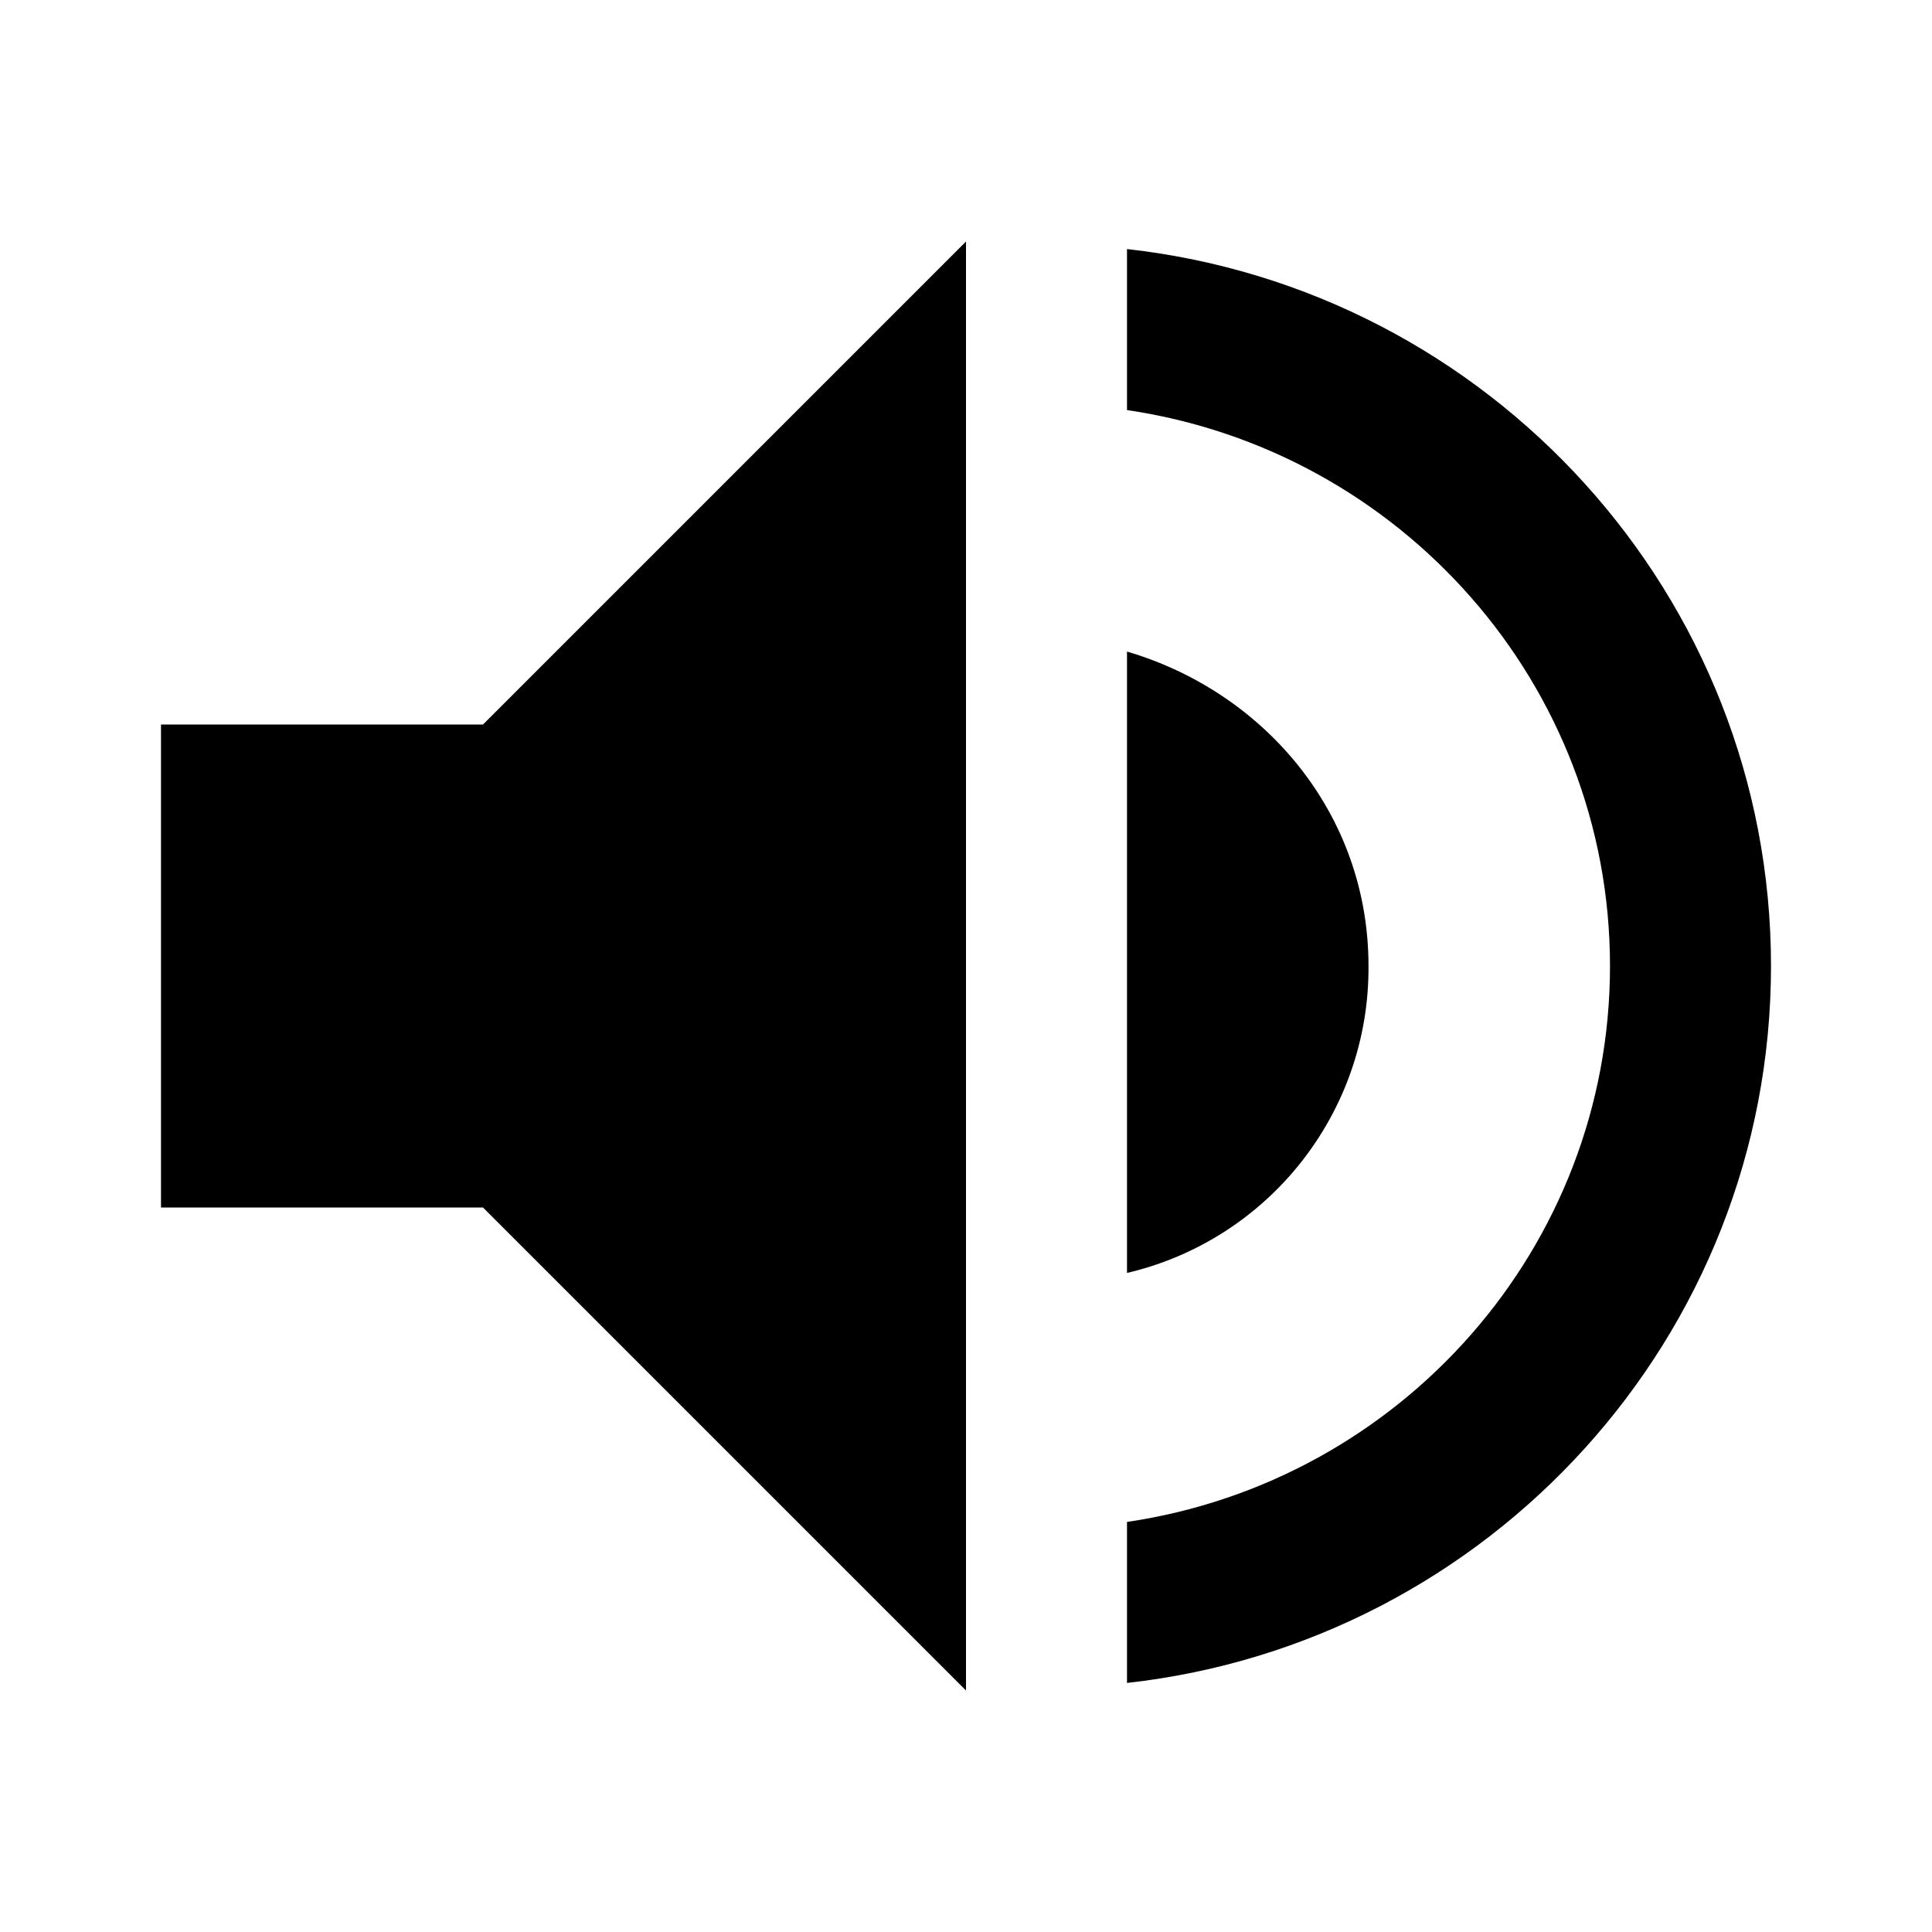
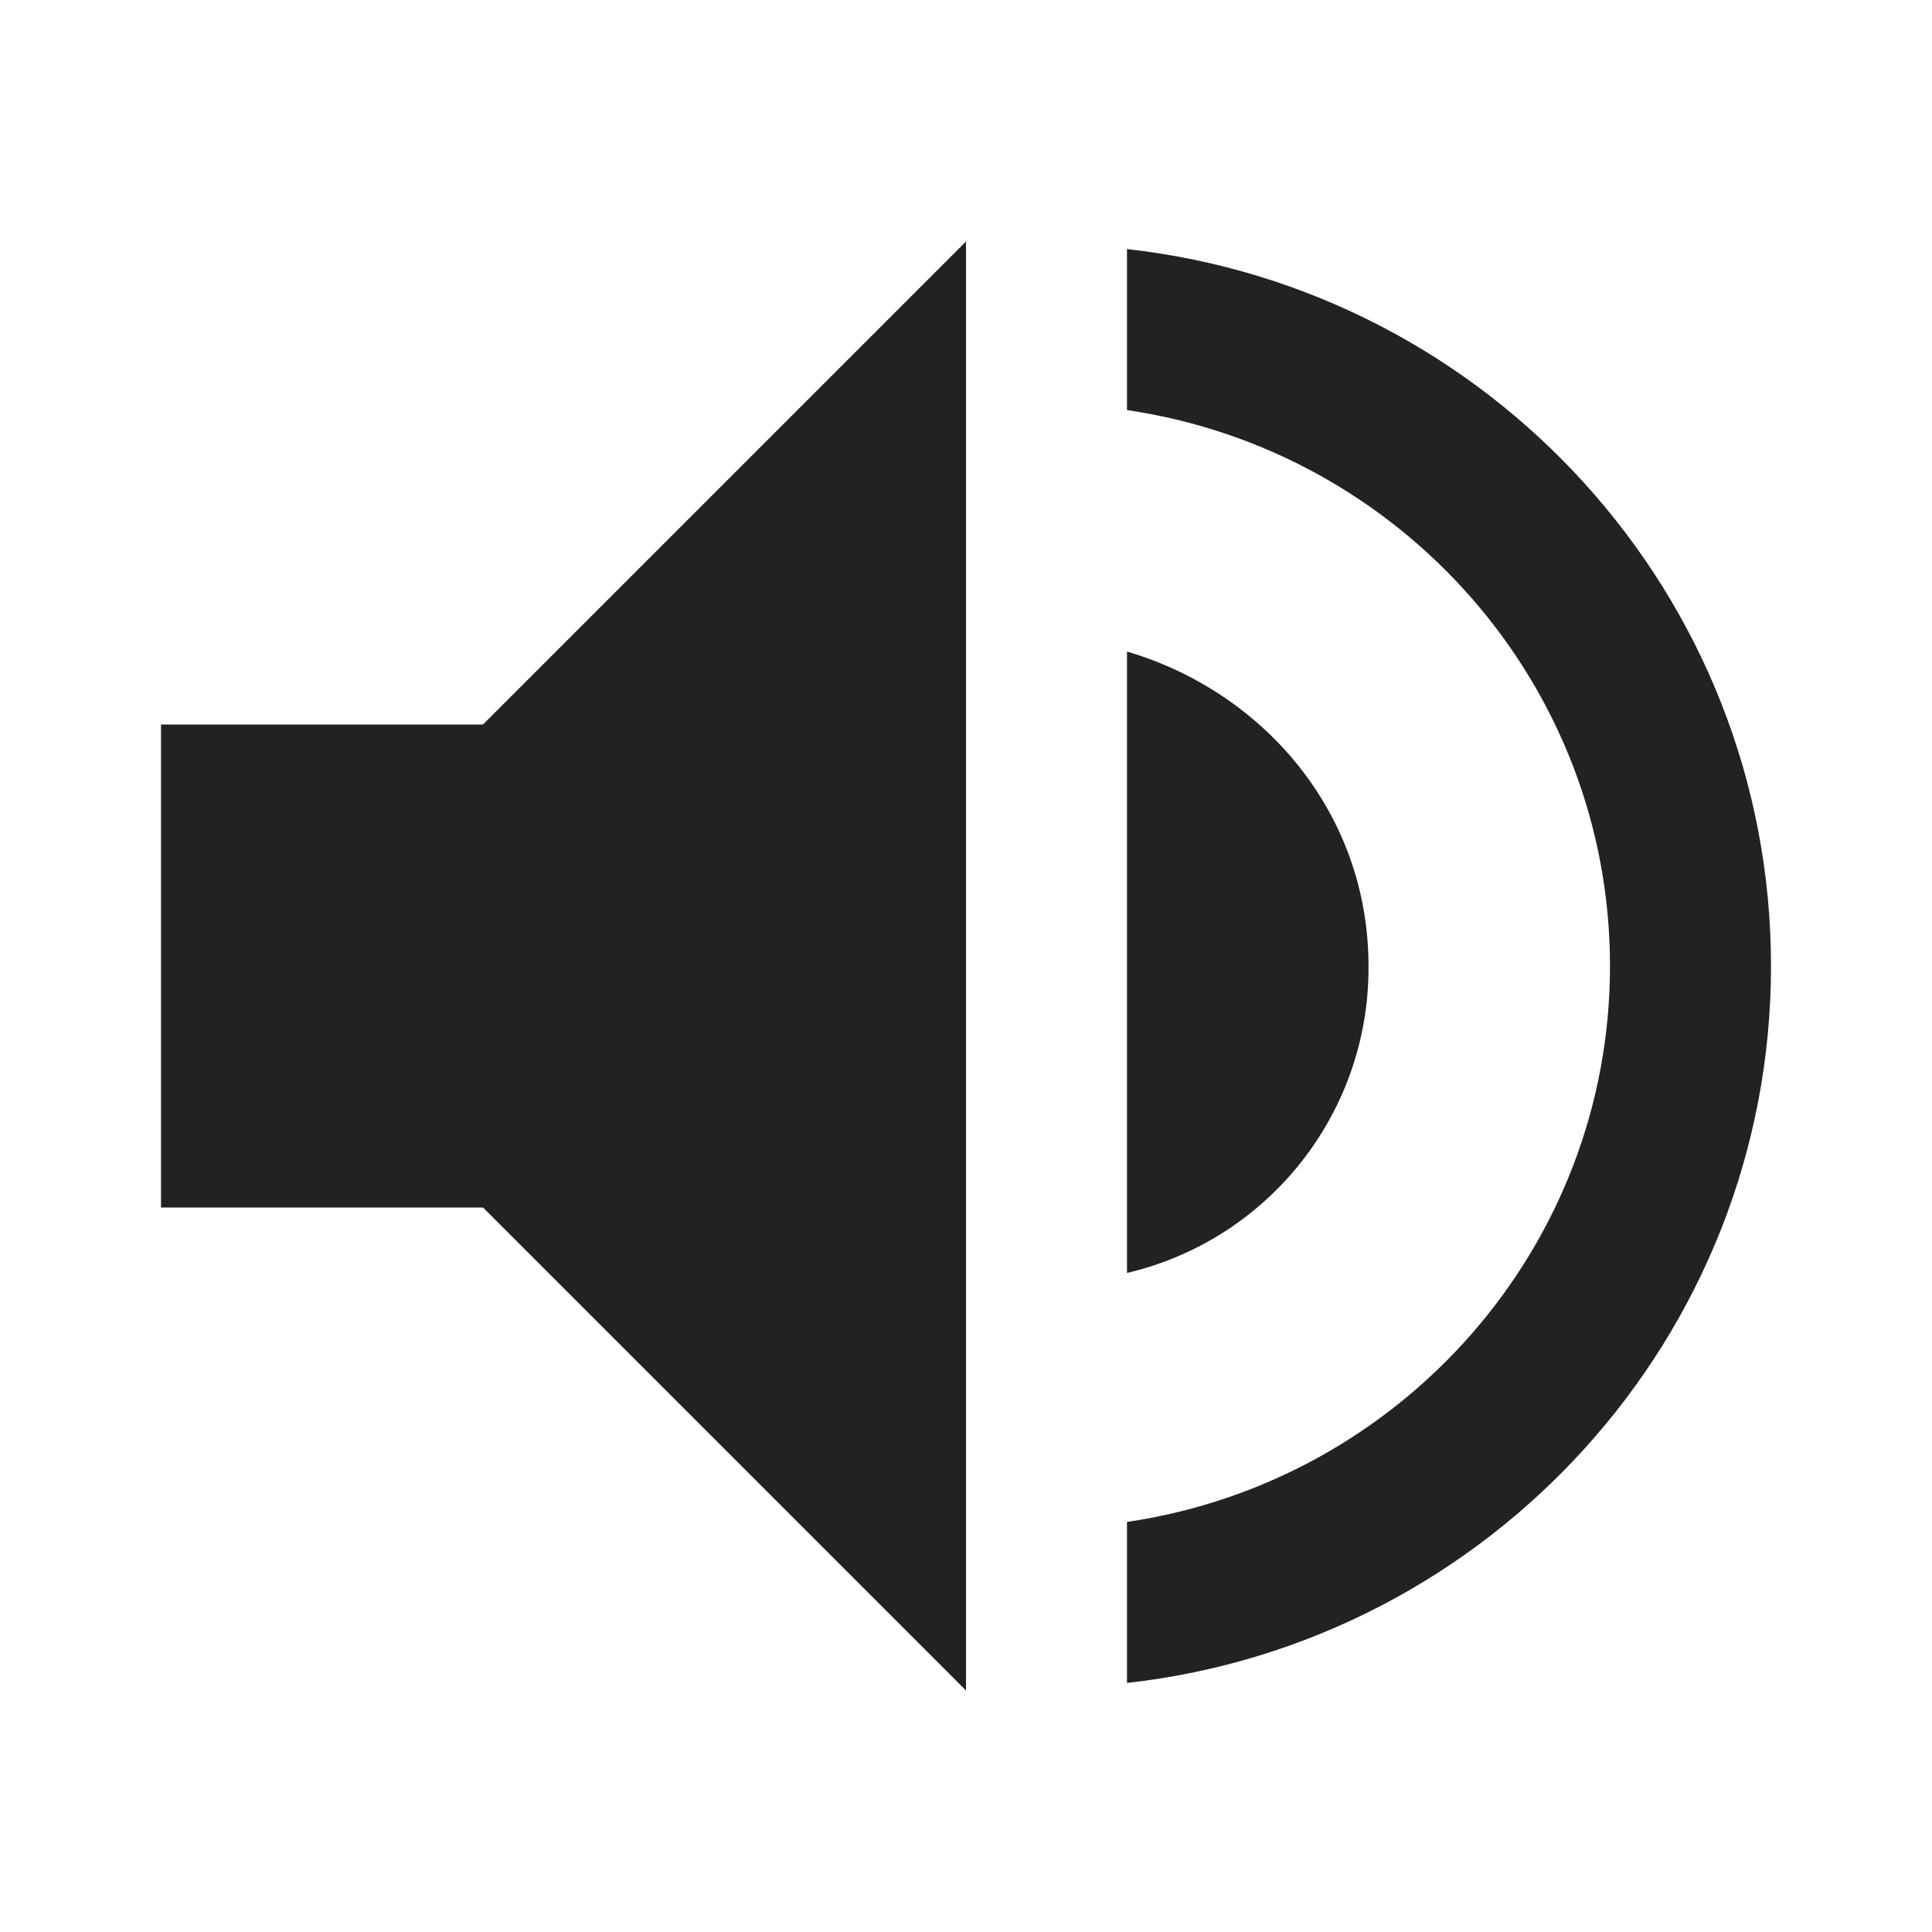
<svg xmlns="http://www.w3.org/2000/svg" viewBox="0 0 24 24" version="1.1">
-   <path d="M12 3L6 9H2v6h4l6 6zm2 .094v2c3.398.5 6 3.406 6 6.906 0 3.5-2.602 6.406-6 6.906v2c4.5-.5 8-4.304 8-8.906s-3.5-8.406-8-8.906zm0 5v7.719A3.89 3.89 0 0 0 17 12c0-1.898-1.3-3.406-3-3.906z" id="surface1" />
+   <path fill="#222222" d="M12 3L6 9H2v6h4l6 6zm2 .094v2c3.398.5 6 3.406 6 6.906 0 3.5-2.602 6.406-6 6.906v2c4.5-.5 8-4.304 8-8.906s-3.5-8.406-8-8.906zm0 5v7.719A3.89 3.89 0 0 0 17 12c0-1.898-1.3-3.406-3-3.906z" id="surface1" />
</svg>
